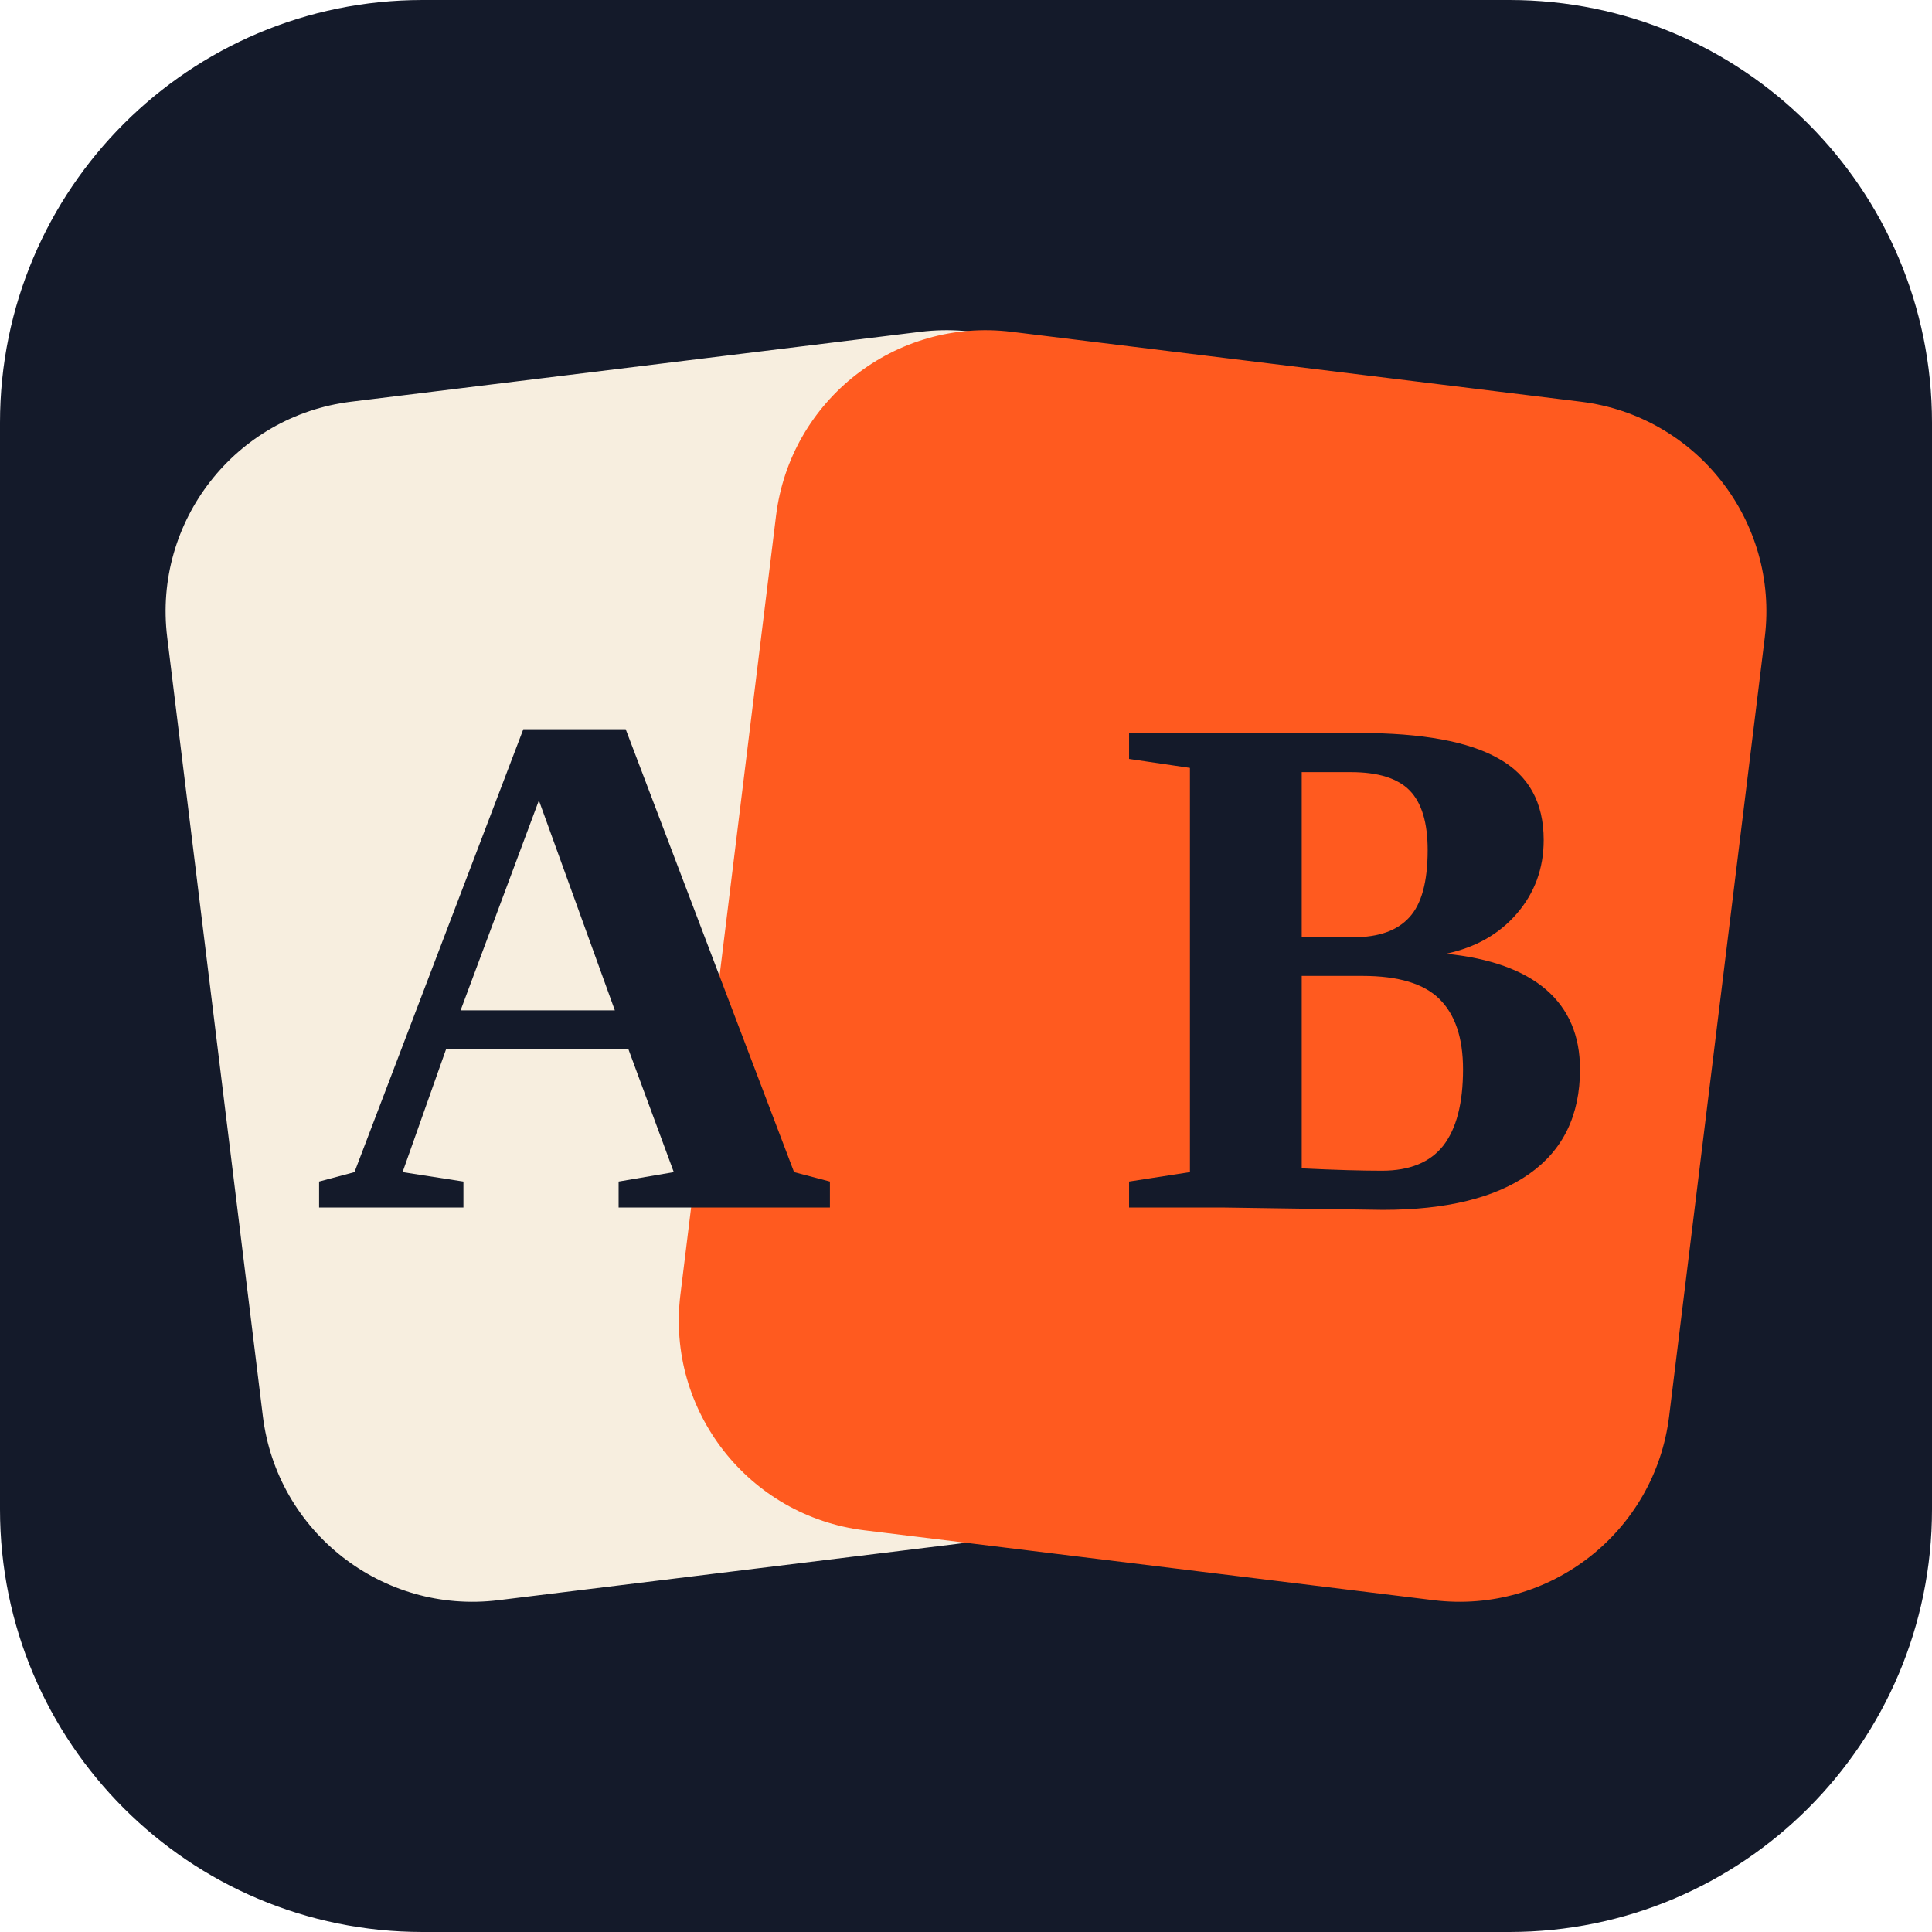
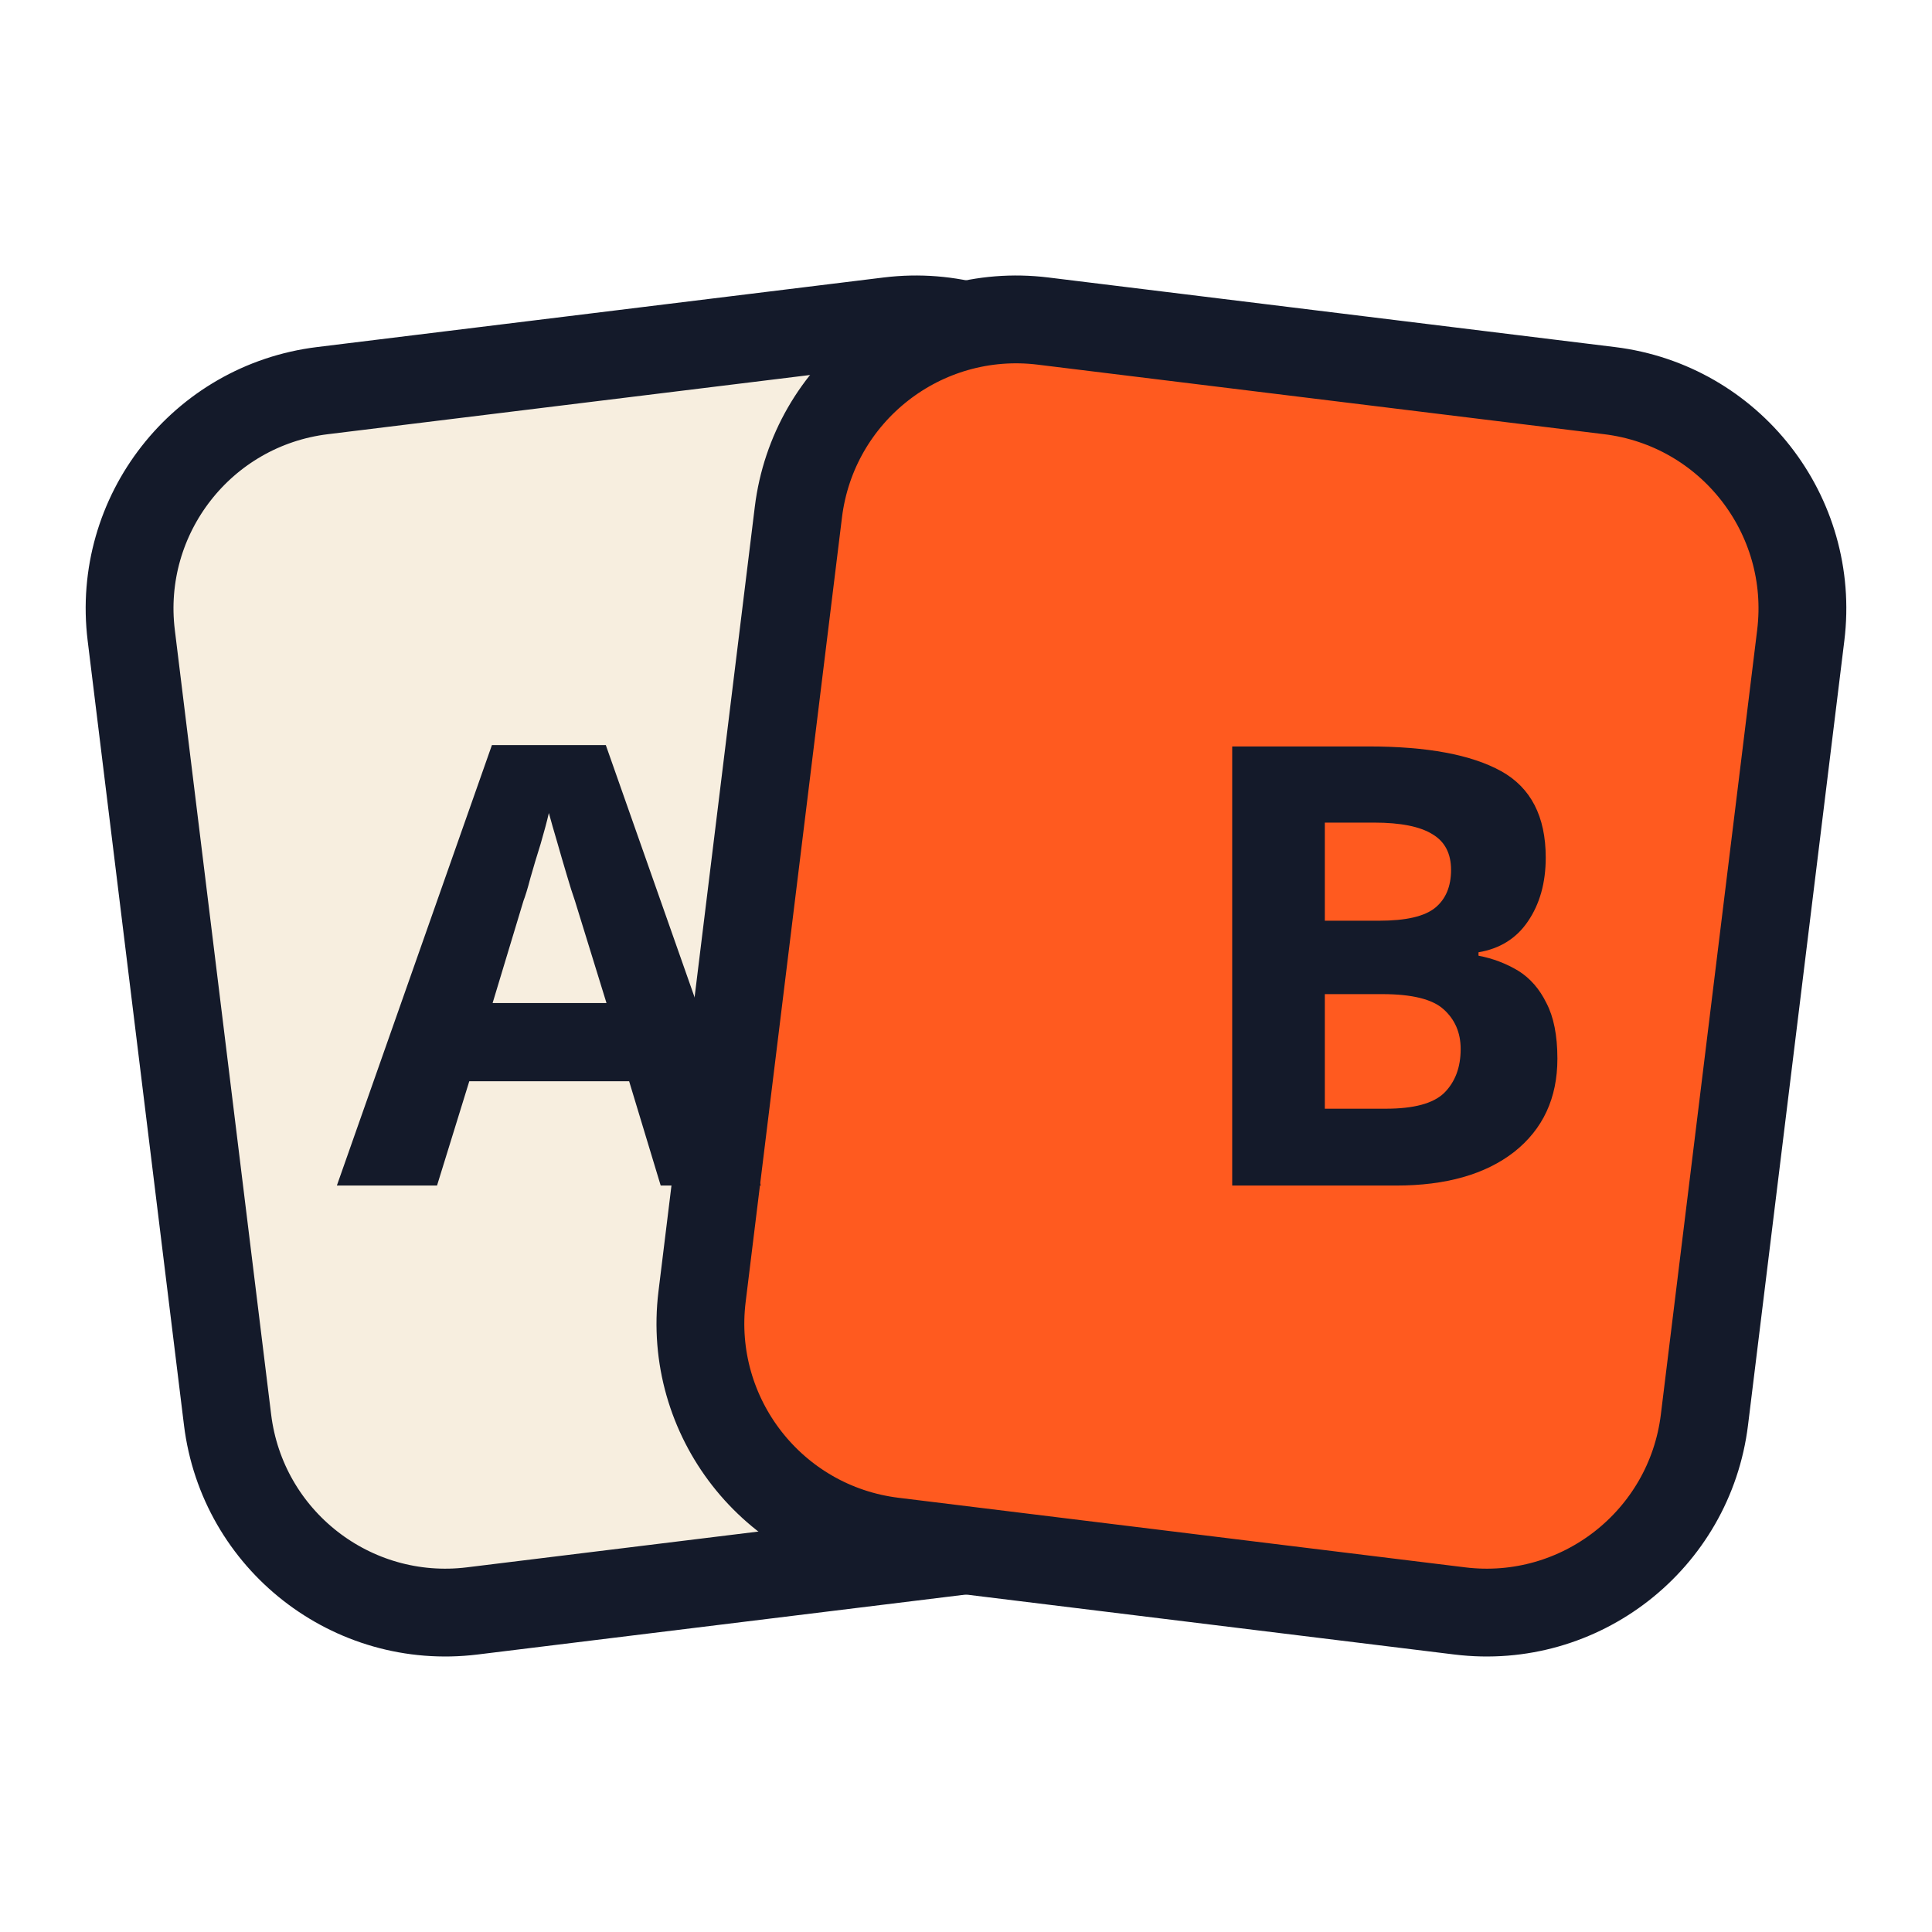
- <svg xmlns="http://www.w3.org/2000/svg" viewBox="0 0 64 64">
-   <rect width="64" height="64" rx="14" fill="#141a2a" />
-   <rect x="7" y="12" width="33" height="40" rx="7" transform="rotate(-7 23.5 32)" fill="#f7eedf" />
-   <rect x="24" y="12" width="33" height="40" rx="7" transform="rotate(7 40.5 32)" fill="#ff5a1f" />
-   <text x="19" y="40" text-anchor="middle" font-family="Georgia, 'Times New Roman', serif" font-size="24" font-weight="700" fill="#141a2a">A</text>
-   <text x="45" y="40" text-anchor="middle" font-family="Georgia, 'Times New Roman', serif" font-size="24" font-weight="700" fill="#141a2a">B</text>
+ <svg xmlns="http://www.w3.org/2000/svg" viewBox="0 0 44 44">
+   <rect x="4" y="8" width="23" height="28" rx="5" transform="rotate(-7 15.5 22)" fill="#f7eedf" stroke="#141a2a" stroke-width="2" />
+   <rect x="17" y="8" width="23" height="28" rx="5" transform="rotate(7 28.5 22)" fill="#ff5a1f" stroke="#141a2a" stroke-width="2" />
+   <text x="12.5" y="27" text-anchor="middle" font-family="'Bricolage Grotesque', 'DM Sans', sans-serif" font-size="14" font-weight="700" fill="#141a2a">
+     A
+   </text>
+   <text x="31.5" y="27" text-anchor="middle" font-family="'Bricolage Grotesque', 'DM Sans', sans-serif" font-size="14" font-weight="700" fill="#141a2a">
+     B
+   </text>
</svg>
